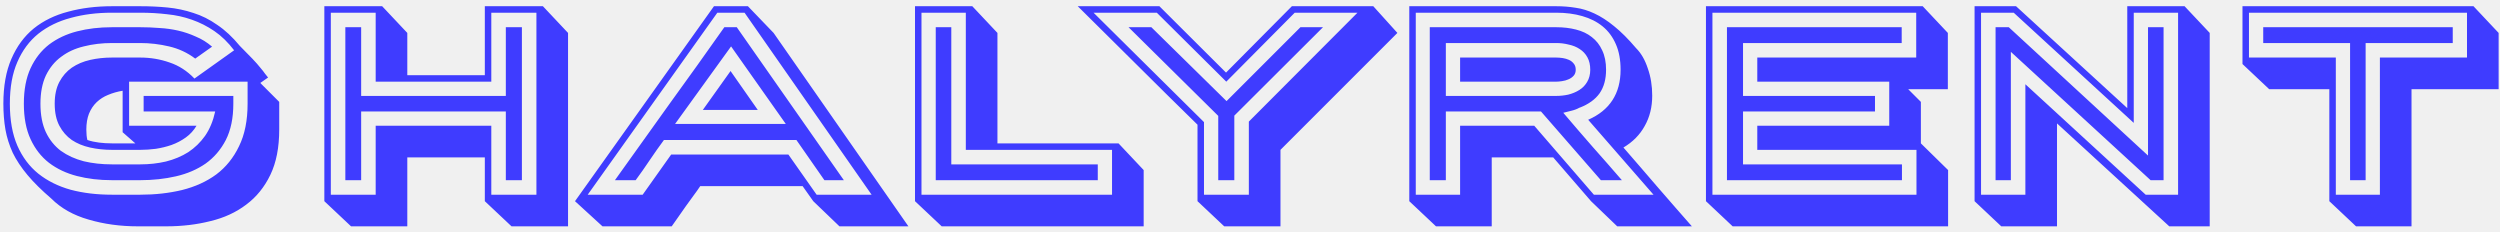
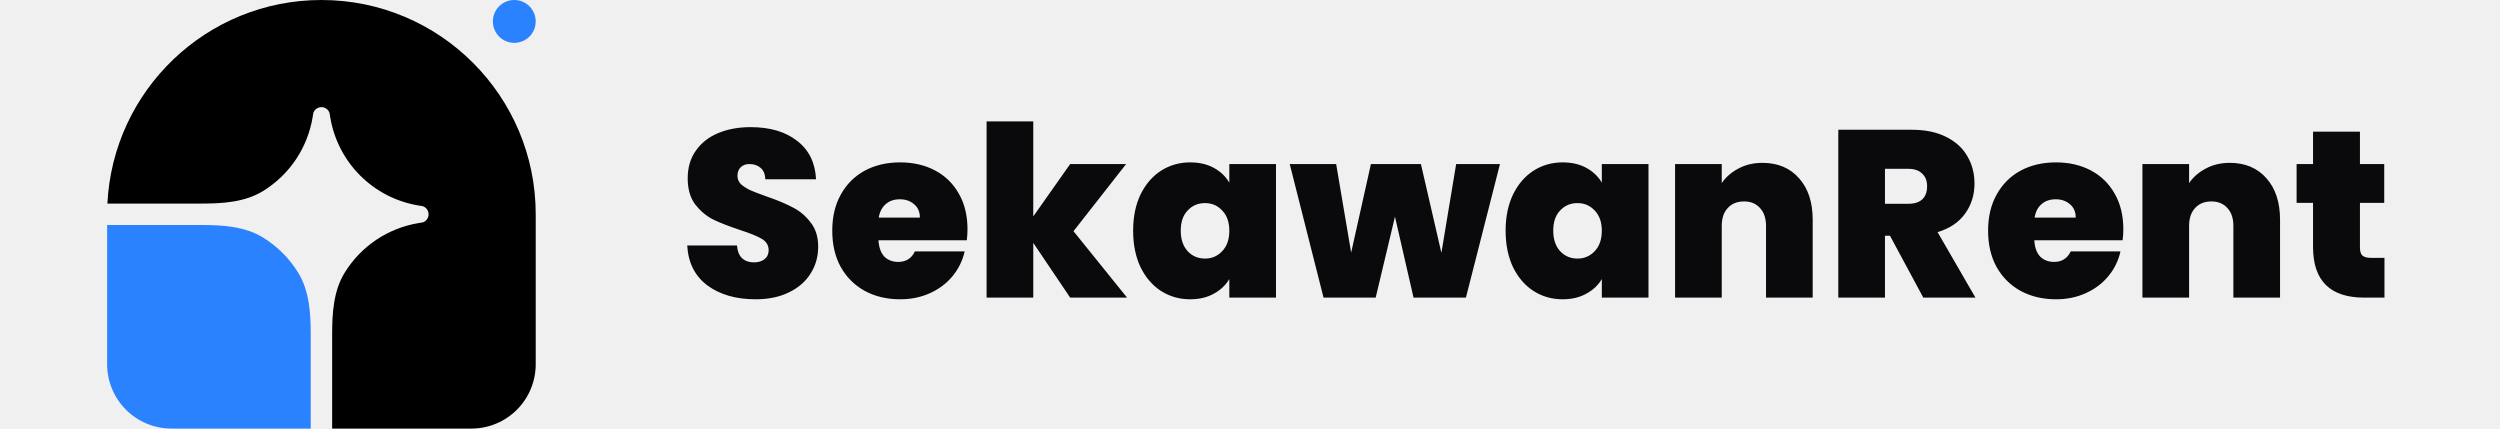
- <svg xmlns="http://www.w3.org/2000/svg" width="270" height="25" viewBox="0 0 270 25" fill="none">
-   <path d="M21.084 6.328C20.244 5.693 19.301 5.255 18.256 5.012C17.229 4.769 16.193 4.648 15.148 4.648H12.096C11.013 4.648 9.996 4.769 9.044 5.012C8.111 5.236 7.299 5.609 6.608 6.132C5.917 6.636 5.367 7.308 4.956 8.148C4.564 8.988 4.368 10.005 4.368 11.2C4.368 12.413 4.564 13.44 4.956 14.28C5.348 15.101 5.889 15.773 6.58 16.296C7.289 16.8 8.111 17.173 9.044 17.416C9.977 17.64 10.995 17.752 12.096 17.752H15.148C16.119 17.752 17.043 17.649 17.92 17.444C18.816 17.22 19.619 16.884 20.328 16.436C21.037 15.969 21.644 15.381 22.148 14.672C22.652 13.944 23.016 13.067 23.24 12.04H15.512V10.36H25.2V11.2C25.2 12.749 24.929 14.056 24.388 15.12C23.847 16.165 23.119 17.015 22.204 17.668C21.289 18.303 20.225 18.76 19.012 19.04C17.799 19.32 16.511 19.46 15.148 19.46H12.096C10.733 19.46 9.473 19.311 8.316 19.012C7.159 18.713 6.151 18.237 5.292 17.584C4.452 16.931 3.789 16.081 3.304 15.036C2.819 13.991 2.576 12.712 2.576 11.2C2.576 9.688 2.819 8.409 3.304 7.364C3.789 6.319 4.452 5.469 5.292 4.816C6.151 4.163 7.159 3.687 8.316 3.388C9.473 3.089 10.733 2.94 12.096 2.94H15.148C15.839 2.94 16.529 2.968 17.22 3.024C17.911 3.061 18.583 3.155 19.236 3.304C19.889 3.453 20.524 3.668 21.14 3.948C21.775 4.209 22.363 4.573 22.904 5.04L21.084 6.328ZM25.284 5.432C24.631 4.573 23.921 3.883 23.156 3.36C22.391 2.837 21.579 2.427 20.72 2.128C19.88 1.829 18.993 1.633 18.06 1.54C17.127 1.428 16.156 1.372 15.148 1.372H12.096C10.472 1.372 8.988 1.559 7.644 1.932C6.3 2.287 5.133 2.856 4.144 3.64C3.173 4.424 2.417 5.441 1.876 6.692C1.335 7.924 1.064 9.427 1.064 11.2C1.064 12.973 1.335 14.485 1.876 15.736C2.417 16.968 3.173 17.976 4.144 18.76C5.133 19.544 6.3 20.123 7.644 20.496C8.988 20.851 10.472 21.028 12.096 21.028H15.148C16.753 21.028 18.256 20.86 19.656 20.524C21.075 20.169 22.307 19.609 23.352 18.844C24.397 18.06 25.219 17.043 25.816 15.792C26.432 14.541 26.74 13.011 26.74 11.2V8.82H13.944V13.58H21.224C20.925 14.084 20.543 14.504 20.076 14.84C19.609 15.176 19.096 15.447 18.536 15.652C17.995 15.839 17.425 15.979 16.828 16.072C16.249 16.147 15.689 16.184 15.148 16.184H12.096C11.256 16.184 10.463 16.1 9.716 15.932C8.969 15.764 8.316 15.493 7.756 15.12C7.196 14.728 6.748 14.215 6.412 13.58C6.076 12.945 5.908 12.152 5.908 11.2C5.908 10.267 6.076 9.483 6.412 8.848C6.748 8.213 7.196 7.7 7.756 7.308C8.335 6.916 8.997 6.636 9.744 6.468C10.491 6.3 11.275 6.216 12.096 6.216H15.148C16.249 6.216 17.304 6.393 18.312 6.748C19.32 7.084 20.216 7.663 21 8.484L25.284 5.432ZM5.544 21.448C4.499 20.552 3.64 19.703 2.968 18.9C2.296 18.097 1.764 17.295 1.372 16.492C0.999 15.671 0.737 14.84 0.588 14C0.439 13.141 0.364 12.208 0.364 11.2C0.364 9.296 0.653 7.681 1.232 6.356C1.811 5.012 2.613 3.92 3.64 3.08C4.685 2.24 5.927 1.633 7.364 1.26C8.801 0.868 10.379 0.672 12.096 0.672H15.148C16.175 0.672 17.164 0.719 18.116 0.812C19.068 0.905 19.992 1.101 20.888 1.4C21.784 1.68 22.643 2.109 23.464 2.688C24.304 3.248 25.116 4.004 25.9 4.956C26.46 5.516 26.917 5.983 27.272 6.356C27.627 6.729 27.907 7.047 28.112 7.308C28.336 7.569 28.504 7.784 28.616 7.952C28.747 8.101 28.859 8.241 28.952 8.372L28.112 8.96L30.156 11.004V14C30.156 15.923 29.839 17.547 29.204 18.872C28.569 20.197 27.701 21.271 26.6 22.092C25.499 22.932 24.201 23.529 22.708 23.884C21.233 24.257 19.647 24.444 17.948 24.444H14.896C12.992 24.444 11.219 24.201 9.576 23.716C7.933 23.249 6.589 22.493 5.544 21.448ZM13.244 9.8C12.684 9.893 12.161 10.043 11.676 10.248C11.209 10.435 10.799 10.696 10.444 11.032C10.089 11.368 9.809 11.788 9.604 12.292C9.417 12.777 9.324 13.347 9.324 14C9.324 14.448 9.361 14.821 9.436 15.12C9.828 15.251 10.248 15.344 10.696 15.4C11.144 15.456 11.611 15.484 12.096 15.484H14.616L13.244 14.28V9.8ZM54.629 12.04H39.005V19.46H37.297V2.94H39.005V10.36H54.629V2.94H56.365V19.46H54.629V12.04ZM57.933 1.372H53.061V8.82H40.573V1.372H35.729V21.028H40.573V13.58H53.061V21.028H57.933V1.372ZM43.989 8.12H52.361V0.672H58.633L61.349 3.556V24.444H55.245L52.361 21.728V16.996H43.989V24.444H37.913L35.029 21.728V0.672H41.273L43.989 3.556V8.12ZM84.864 13.384L78.956 5.012L72.908 13.384H84.864ZM81.84 11.872H75.904L78.9 7.672L81.84 11.872ZM89.036 19.46L86.012 15.12H71.704C71.181 15.829 70.668 16.557 70.164 17.304C69.679 18.032 69.175 18.751 68.652 19.46H66.412C68.391 16.679 70.36 13.925 72.32 11.2C74.299 8.475 76.268 5.721 78.228 2.94H79.572L91.136 19.46H89.036ZM77.472 1.372L63.472 21.028H69.408L72.488 16.688H85.144L88.196 21.028H94.132L80.412 1.372H77.472ZM83.548 3.556L98.108 24.444H90.66L87.832 21.728L86.684 20.104H75.624C75.4 20.44 75.148 20.795 74.868 21.168C74.607 21.541 74.336 21.915 74.056 22.288C73.795 22.68 73.533 23.053 73.272 23.408C73.011 23.781 72.768 24.127 72.544 24.444H65.068L62.1 21.728L77.108 0.672H80.776L83.548 3.556ZM102.74 2.94V17.752H118.56V19.46H101.06V2.94H102.74ZM120.1 21.028V16.184H104.308V1.372H99.52V21.028H120.1ZM98.82 0.672H105.008L107.724 3.556V15.484H120.8L123.516 18.368V24.444H101.704L98.82 21.728V0.672ZM121.883 2.94H124.347L132.467 10.92L140.447 2.94H142.883L133.307 12.488V19.46H131.571V12.516L121.883 2.94ZM134.875 21.028V13.132L146.607 1.372H139.831L132.439 8.82L124.935 1.372H118.103L130.031 13.188V21.028H134.875ZM129.331 13.468C128.323 12.479 127.268 11.443 126.167 10.36C125.084 9.277 123.983 8.185 122.863 7.084C121.743 5.964 120.632 4.863 119.531 3.78C118.429 2.697 117.384 1.661 116.395 0.672H125.215L132.411 7.84L139.523 0.672H148.315L150.919 3.556L138.291 16.184V24.444H132.215L129.331 21.728V13.468ZM168.079 6.216C168.303 6.216 168.537 6.235 168.779 6.272C169.022 6.309 169.246 6.375 169.451 6.468C169.657 6.561 169.825 6.692 169.955 6.86C170.105 7.028 170.179 7.252 170.179 7.532C170.179 7.793 170.105 8.008 169.955 8.176C169.806 8.344 169.619 8.475 169.395 8.568C169.19 8.661 168.957 8.727 168.695 8.764C168.453 8.801 168.238 8.82 168.051 8.82H157.691V6.216H168.079ZM168.051 10.36C168.499 10.36 168.938 10.313 169.367 10.22C169.815 10.108 170.217 9.94 170.571 9.716C170.926 9.492 171.206 9.203 171.411 8.848C171.635 8.475 171.747 8.036 171.747 7.532C171.747 7.009 171.645 6.561 171.439 6.188C171.234 5.815 170.954 5.516 170.599 5.292C170.263 5.068 169.871 4.909 169.423 4.816C168.994 4.704 168.546 4.648 168.079 4.648H156.151V10.36H168.051ZM170.599 11.62C170.338 11.769 170.049 11.881 169.731 11.956C169.414 12.031 169.115 12.105 168.835 12.18C169.881 13.412 170.926 14.625 171.971 15.82C173.035 17.015 174.099 18.228 175.163 19.46H172.895L166.427 12.04H156.151V19.46H154.415V2.94H168.079C168.845 2.94 169.554 3.024 170.207 3.192C170.879 3.36 171.449 3.631 171.915 4.004C172.401 4.377 172.774 4.853 173.035 5.432C173.315 6.011 173.455 6.711 173.455 7.532C173.455 8.559 173.222 9.408 172.755 10.08C172.289 10.733 171.579 11.247 170.627 11.62H170.599ZM175.023 7.532C175.023 6.468 174.855 5.553 174.519 4.788C174.183 4.004 173.707 3.36 173.091 2.856C172.475 2.352 171.738 1.979 170.879 1.736C170.039 1.493 169.106 1.372 168.079 1.372H152.903V21.028H157.691V13.58H165.699L172.139 21.028H178.579L171.523 12.936C173.857 11.909 175.023 10.108 175.023 7.532ZM152.203 21.728V0.672H168.079C168.807 0.672 169.507 0.728 170.179 0.84C170.851 0.933 171.523 1.139 172.195 1.456C172.886 1.773 173.595 2.231 174.323 2.828C175.07 3.425 175.863 4.219 176.703 5.208C177.245 5.749 177.665 6.477 177.963 7.392C178.281 8.288 178.439 9.268 178.439 10.332C178.439 11.564 178.169 12.656 177.627 13.608C177.105 14.56 176.339 15.335 175.331 15.932C175.91 16.604 176.517 17.304 177.151 18.032C177.786 18.76 178.421 19.497 179.055 20.244C179.69 20.972 180.315 21.691 180.931 22.4C181.566 23.128 182.163 23.809 182.723 24.444H174.659L171.831 21.728L167.743 16.996H161.107V24.444H155.087L152.203 21.728ZM188.247 10.36H202.499V12.04H188.247V17.752H205.411V19.46H186.511V2.94H205.383V4.648H188.247V10.36ZM189.787 6.216H206.951V1.372H184.943V21.028H206.979V16.184H189.787V13.58H204.039V8.82H189.787V6.216ZM184.243 21.728V0.672H207.651L210.367 3.556V9.632H206.083L207.455 11.004V15.484L210.395 18.368V24.444H187.127L184.243 21.728ZM232.265 19.46L217.173 5.6V19.46H215.521V2.94H216.949L231.985 16.8V2.94H233.665V19.46H232.265ZM235.233 21.028V1.372H230.445V13.272L217.481 1.372H213.953V21.028H218.741V9.1L231.733 21.028H235.233ZM213.253 21.728V0.672H217.733L229.745 11.676V0.672H235.933L238.649 3.556V24.444H234.281L222.157 13.328V24.444H216.137L213.253 21.728ZM253.808 19.46V4.648H244.428V2.94H264.896V4.648H255.488V19.46H253.808ZM257.028 21.028V6.216H266.436V1.372H242.888V6.216H252.268V21.028H257.028ZM242.188 6.916V0.672H267.136L269.852 3.556V9.632H260.444V24.444H254.452L251.568 21.728V9.632H245.072L242.188 6.916Z" fill="#3F3CFF" />
+ <svg xmlns="http://www.w3.org/2000/svg" width="210" height="36" viewBox="0 0 210 36" fill="none">
+   <g clip-path="url(#clip0_39_1953)">
+     <path d="M27 0C36.941 0 45 8.059 45 18V30.6C45 32.032 44.431 33.406 43.418 34.418C42.406 35.431 41.032 36 39.6 36H27.9V28.103C27.9 26.302 28.01 24.435 28.955 22.901C29.631 21.802 30.536 20.862 31.608 20.143C32.681 19.425 33.895 18.945 35.168 18.737L35.513 18.681C35.655 18.633 35.779 18.541 35.866 18.419C35.953 18.297 36 18.15 36 18C36 17.85 35.953 17.703 35.866 17.581C35.779 17.459 35.655 17.367 35.513 17.319L35.168 17.263C33.307 16.959 31.589 16.078 30.255 14.745C28.922 13.411 28.041 11.693 27.737 9.832L27.681 9.487C27.633 9.345 27.541 9.221 27.419 9.134C27.297 9.047 27.15 9 27 9C26.85 9 26.703 9.047 26.581 9.134C26.459 9.221 26.367 9.345 26.319 9.487L26.263 9.832C26.055 11.105 25.575 12.319 24.857 13.392C24.138 14.464 23.198 15.369 22.099 16.045C20.565 16.99 18.698 17.1 16.896 17.1H9.021C9.492 7.577 17.361 0 27 0Z" fill="black" />
+     <path d="M9 18.9H16.897C18.698 18.9 20.565 19.01 22.099 19.955C23.297 20.694 24.306 21.703 25.045 22.901C25.99 24.435 26.1 26.302 26.1 28.103V36H14.4C12.968 36 11.594 35.431 10.582 34.418C9.569 33.406 9 32.032 9 30.6V18.9ZM45 1.8C45 2.277 44.81 2.735 44.473 3.073C44.135 3.41 43.677 3.6 43.2 3.6C42.723 3.6 42.265 3.41 41.927 3.073C41.59 2.735 41.4 2.277 41.4 1.8C41.4 1.323 41.59 0.865 41.927 0.527C42.265 0.19 42.723 0 43.2 0C43.677 0 44.135 0.19 44.473 0.527C44.81 0.865 45 1.323 45 1.8Z" fill="#2B82FE" />
+   </g>
+   <path d="M63.467 25.14C61.827 25.14 60.481 24.753 59.427 23.98C58.374 23.193 57.807 22.073 57.727 20.62H61.907C61.947 21.113 62.094 21.473 62.347 21.7C62.601 21.927 62.927 22.04 63.327 22.04C63.687 22.04 63.981 21.953 64.207 21.78C64.447 21.593 64.567 21.34 64.567 21.02C64.567 20.607 64.374 20.287 63.987 20.06C63.601 19.833 62.974 19.58 62.107 19.3C61.187 18.993 60.441 18.7 59.867 18.42C59.307 18.127 58.814 17.707 58.387 17.16C57.974 16.6 57.767 15.873 57.767 14.98C57.767 14.073 57.994 13.3 58.447 12.66C58.901 12.007 59.527 11.513 60.327 11.18C61.127 10.847 62.034 10.68 63.047 10.68C64.687 10.68 65.994 11.067 66.967 11.84C67.954 12.6 68.481 13.673 68.547 15.06H64.287C64.274 14.633 64.141 14.313 63.887 14.1C63.647 13.887 63.334 13.78 62.947 13.78C62.654 13.78 62.414 13.867 62.227 14.04C62.041 14.213 61.947 14.46 61.947 14.78C61.947 15.047 62.047 15.28 62.247 15.48C62.461 15.667 62.721 15.833 63.027 15.98C63.334 16.113 63.787 16.287 64.387 16.5C65.281 16.807 66.014 17.113 66.587 17.42C67.174 17.713 67.674 18.133 68.087 18.68C68.514 19.213 68.727 19.893 68.727 20.72C68.727 21.56 68.514 22.313 68.087 22.98C67.674 23.647 67.067 24.173 66.267 24.56C65.481 24.947 64.547 25.14 63.467 25.14ZM81.27 19.26C81.27 19.567 81.25 19.873 81.21 20.18H73.79C73.83 20.793 73.996 21.253 74.29 21.56C74.596 21.853 74.983 22 75.45 22C76.103 22 76.57 21.707 76.85 21.12H81.03C80.856 21.893 80.516 22.587 80.01 23.2C79.516 23.8 78.89 24.273 78.13 24.62C77.37 24.967 76.53 25.14 75.61 25.14C74.503 25.14 73.516 24.907 72.65 24.44C71.796 23.973 71.123 23.307 70.63 22.44C70.15 21.573 69.91 20.553 69.91 19.38C69.91 18.207 70.15 17.193 70.63 16.34C71.11 15.473 71.776 14.807 72.63 14.34C73.496 13.873 74.49 13.64 75.61 13.64C76.716 13.64 77.696 13.867 78.55 14.32C79.403 14.773 80.07 15.427 80.55 16.28C81.03 17.12 81.27 18.113 81.27 19.26ZM77.27 18.28C77.27 17.8 77.11 17.427 76.79 17.16C76.47 16.88 76.07 16.74 75.59 16.74C75.11 16.74 74.716 16.873 74.41 17.14C74.103 17.393 73.903 17.773 73.81 18.28H77.27ZM89.894 25L86.794 20.4V25H82.874V10.2H86.794V18.18L89.894 13.78H94.594L90.174 19.42L94.674 25H89.894ZM95.183 19.38C95.183 18.22 95.39 17.207 95.803 16.34C96.23 15.473 96.803 14.807 97.523 14.34C98.257 13.873 99.07 13.64 99.963 13.64C100.736 13.64 101.403 13.793 101.963 14.1C102.523 14.407 102.956 14.82 103.263 15.34V13.78H107.183V25H103.263V23.44C102.956 23.96 102.516 24.373 101.943 24.68C101.383 24.987 100.723 25.14 99.963 25.14C99.07 25.14 98.257 24.907 97.523 24.44C96.803 23.973 96.23 23.307 95.803 22.44C95.39 21.56 95.183 20.54 95.183 19.38ZM103.263 19.38C103.263 18.66 103.063 18.093 102.663 17.68C102.276 17.267 101.796 17.06 101.223 17.06C100.636 17.06 100.15 17.267 99.763 17.68C99.376 18.08 99.183 18.647 99.183 19.38C99.183 20.1 99.376 20.673 99.763 21.1C100.15 21.513 100.636 21.72 101.223 21.72C101.796 21.72 102.276 21.513 102.663 21.1C103.063 20.687 103.263 20.113 103.263 19.38ZM125.997 13.78L123.137 25H118.737L117.177 18.2L115.557 25H111.177L108.337 13.78H112.237L113.497 21.22L115.157 13.78H119.357L121.077 21.24L122.317 13.78H125.997ZM126.472 19.38C126.472 18.22 126.679 17.207 127.092 16.34C127.519 15.473 128.092 14.807 128.812 14.34C129.546 13.873 130.359 13.64 131.252 13.64C132.026 13.64 132.692 13.793 133.252 14.1C133.812 14.407 134.246 14.82 134.552 15.34V13.78H138.472V25H134.552V23.44C134.246 23.96 133.806 24.373 133.232 24.68C132.672 24.987 132.012 25.14 131.252 25.14C130.359 25.14 129.546 24.907 128.812 24.44C128.092 23.973 127.519 23.307 127.092 22.44C126.679 21.56 126.472 20.54 126.472 19.38ZM134.552 19.38C134.552 18.66 134.352 18.093 133.952 17.68C133.566 17.267 133.086 17.06 132.512 17.06C131.926 17.06 131.439 17.267 131.052 17.68C130.666 18.08 130.472 18.647 130.472 19.38C130.472 20.1 130.666 20.673 131.052 21.1C131.439 21.513 131.926 21.72 132.512 21.72C133.086 21.72 133.566 21.513 133.952 21.1C134.352 20.687 134.552 20.113 134.552 19.38ZM148.046 13.68C149.339 13.68 150.366 14.113 151.126 14.98C151.886 15.833 152.266 16.993 152.266 18.46V25H148.346V18.98C148.346 18.34 148.179 17.84 147.846 17.48C147.513 17.107 147.066 16.92 146.506 16.92C145.919 16.92 145.459 17.107 145.126 17.48C144.793 17.84 144.626 18.34 144.626 18.98V25H140.706V13.78H144.626V15.38C144.973 14.873 145.439 14.467 146.026 14.16C146.613 13.84 147.286 13.68 148.046 13.68ZM161.557 25L158.757 19.8H158.337V25H154.417V10.9H160.597C161.73 10.9 162.69 11.1 163.477 11.5C164.264 11.887 164.857 12.427 165.257 13.12C165.657 13.8 165.857 14.567 165.857 15.42C165.857 16.38 165.59 17.227 165.057 17.96C164.537 18.68 163.77 19.193 162.757 19.5L165.937 25H161.557ZM158.337 17.12H160.277C160.81 17.12 161.21 16.993 161.477 16.74C161.744 16.487 161.877 16.12 161.877 15.64C161.877 15.187 161.737 14.833 161.457 14.58C161.19 14.313 160.797 14.18 160.277 14.18H158.337V17.12ZM178.36 19.26C178.36 19.567 178.34 19.873 178.3 20.18H170.88C170.92 20.793 171.086 21.253 171.38 21.56C171.686 21.853 172.073 22 172.54 22C173.193 22 173.66 21.707 173.94 21.12H178.12C177.946 21.893 177.606 22.587 177.1 23.2C176.606 23.8 175.98 24.273 175.22 24.62C174.46 24.967 173.62 25.14 172.7 25.14C171.593 25.14 170.606 24.907 169.74 24.44C168.886 23.973 168.213 23.307 167.72 22.44C167.24 21.573 167 20.553 167 19.38C167 18.207 167.24 17.193 167.72 16.34C168.2 15.473 168.866 14.807 169.72 14.34C170.586 13.873 171.58 13.64 172.7 13.64C173.806 13.64 174.786 13.867 175.64 14.32C176.493 14.773 177.16 15.427 177.64 16.28C178.12 17.12 178.36 18.113 178.36 19.26ZM174.36 18.28C174.36 17.8 174.2 17.427 173.88 17.16C173.56 16.88 173.16 16.74 172.68 16.74C172.2 16.74 171.806 16.873 171.5 17.14C171.193 17.393 170.993 17.773 170.9 18.28H174.36ZM187.304 13.68C188.597 13.68 189.624 14.113 190.384 14.98C191.144 15.833 191.524 16.993 191.524 18.46V25H187.604V18.98C187.604 18.34 187.437 17.84 187.104 17.48C186.77 17.107 186.324 16.92 185.764 16.92C185.177 16.92 184.717 17.107 184.384 17.48C184.05 17.84 183.884 18.34 183.884 18.98V25H179.964V13.78H183.884V15.38C184.23 14.873 184.697 14.467 185.284 14.16C185.87 13.84 186.544 13.68 187.304 13.68ZM200.295 21.66V25H198.595C195.728 25 194.295 23.58 194.295 20.74V17.04H192.915V13.78H194.295V11.06H198.235V13.78H200.275V17.04H198.235V20.8C198.235 21.107 198.301 21.327 198.435 21.46C198.581 21.593 198.821 21.66 199.155 21.66H200.295Z" fill="#0A090B" />
+   <defs>
+     <clipPath id="clip0_39_1953">
+       <rect width="36" height="36" fill="white" transform="translate(9)" />
+     </clipPath>
+   </defs>
</svg>
